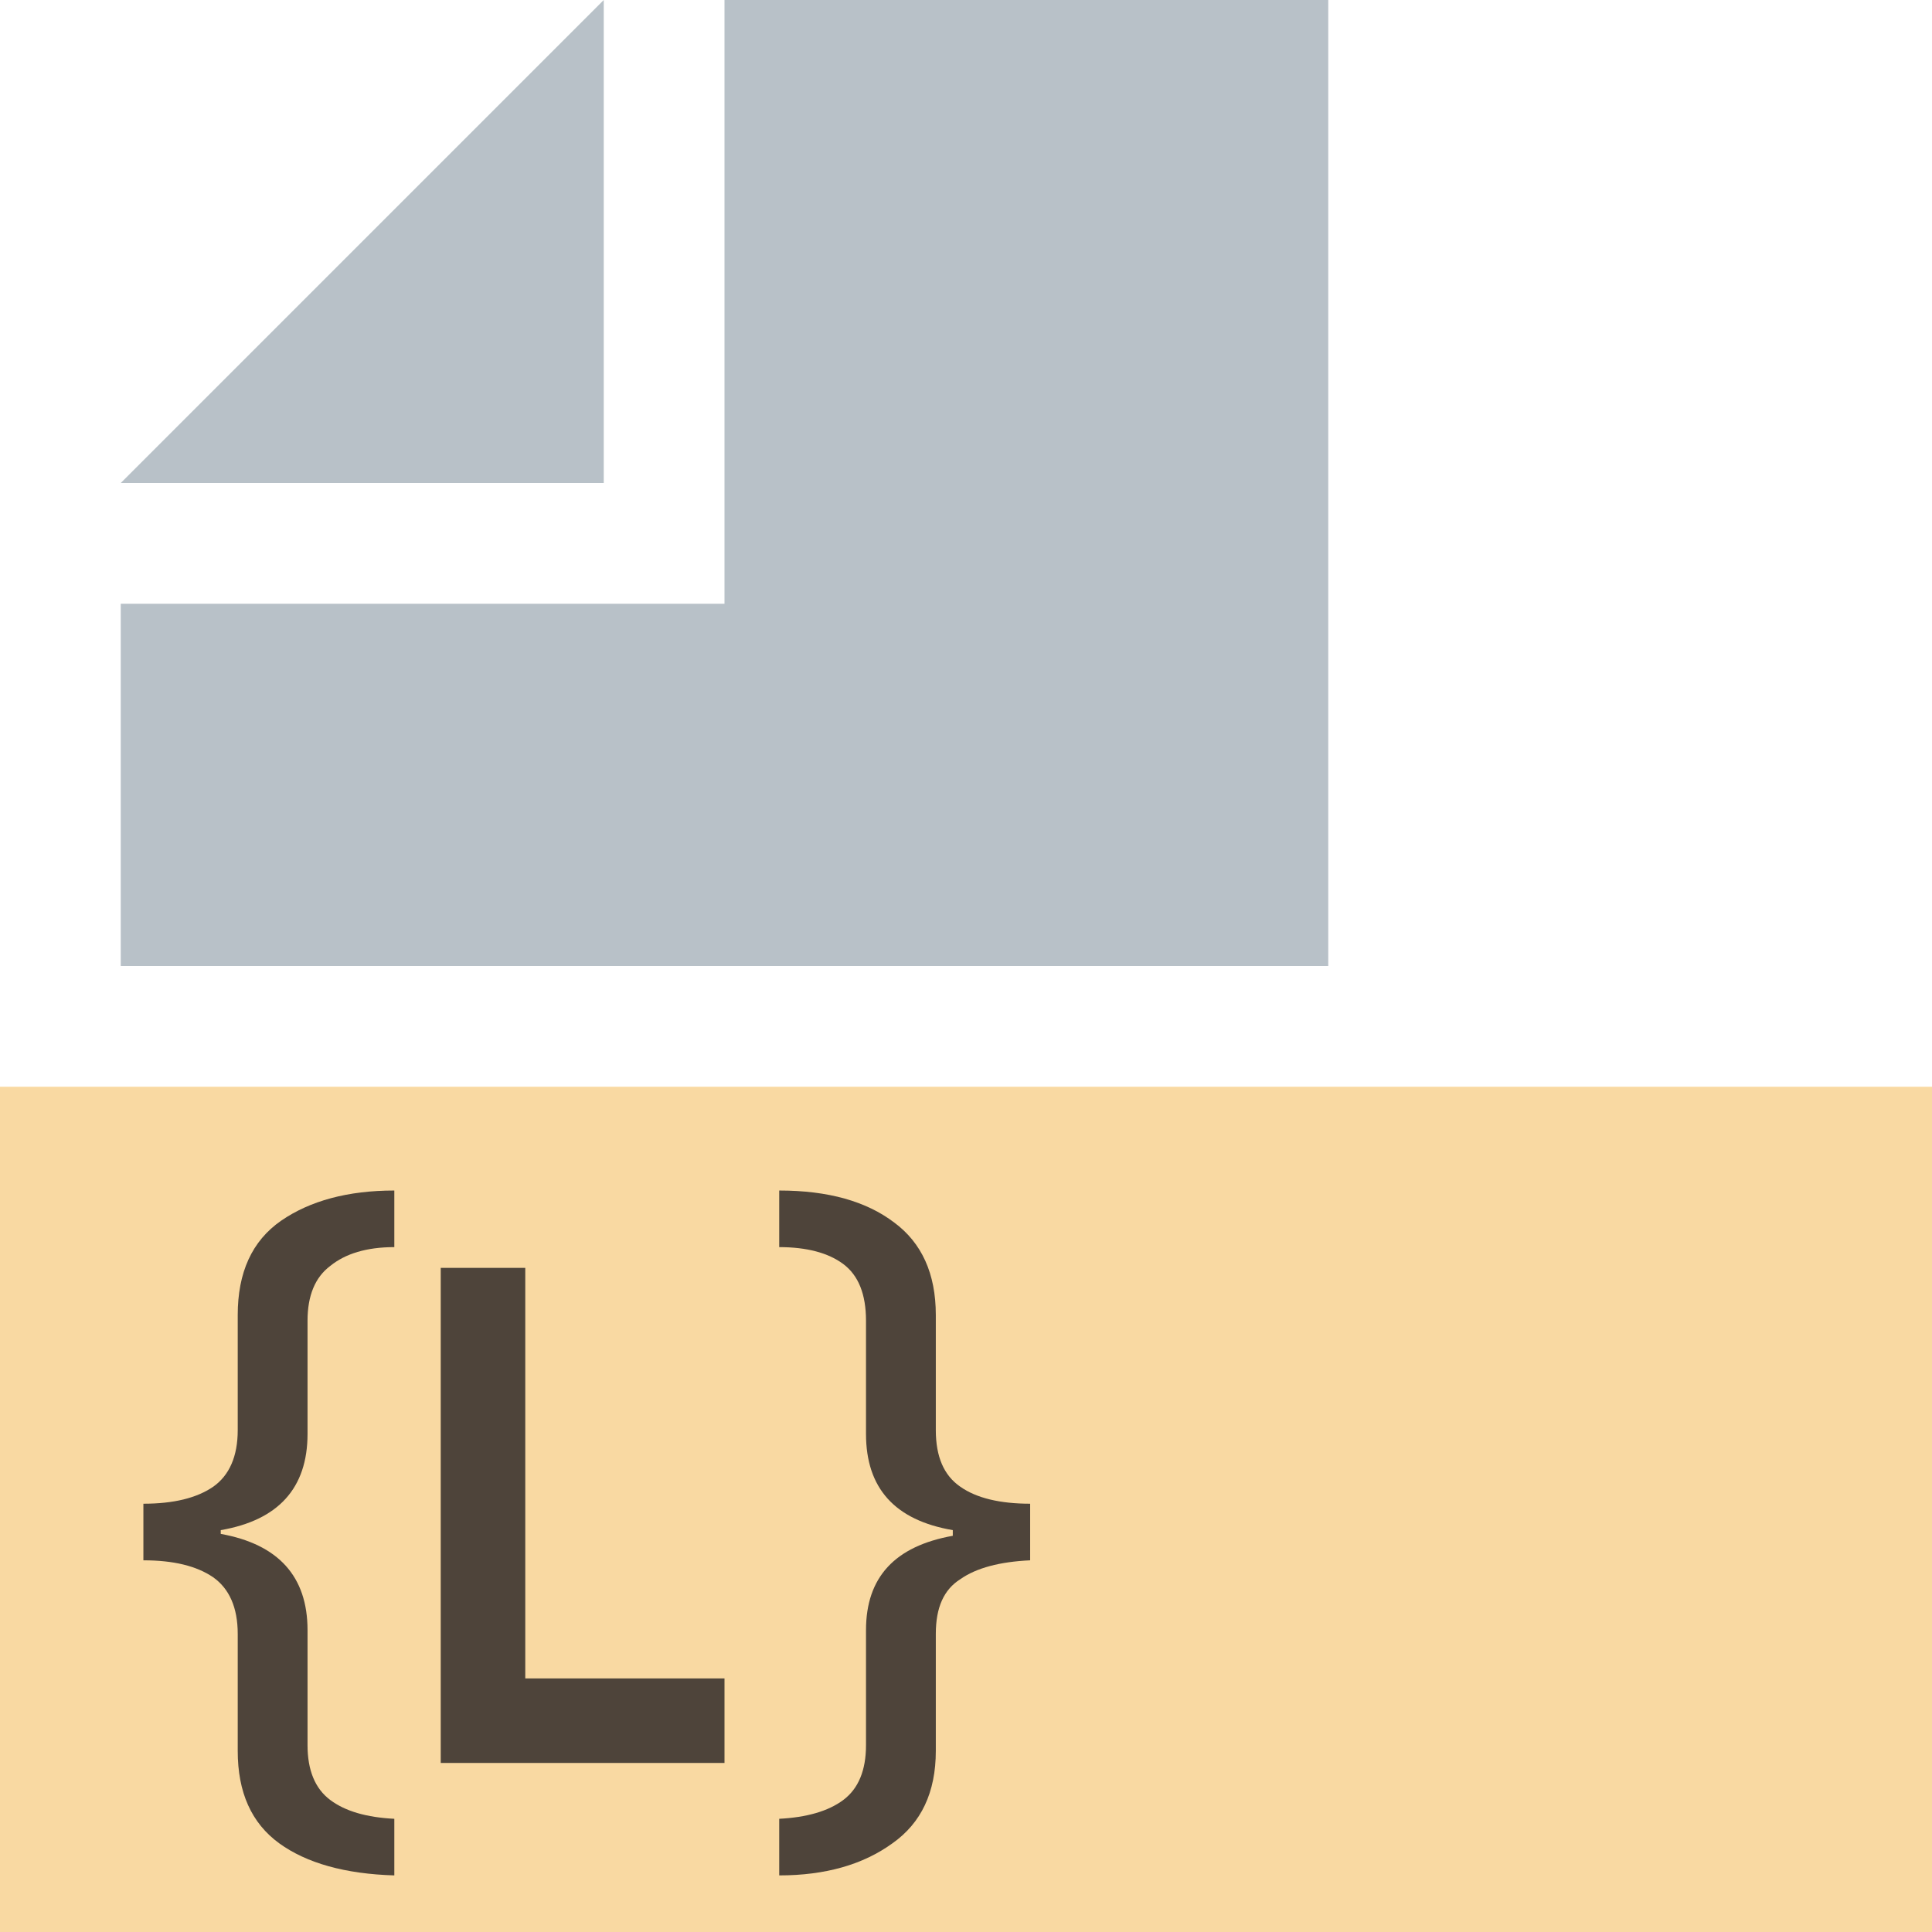
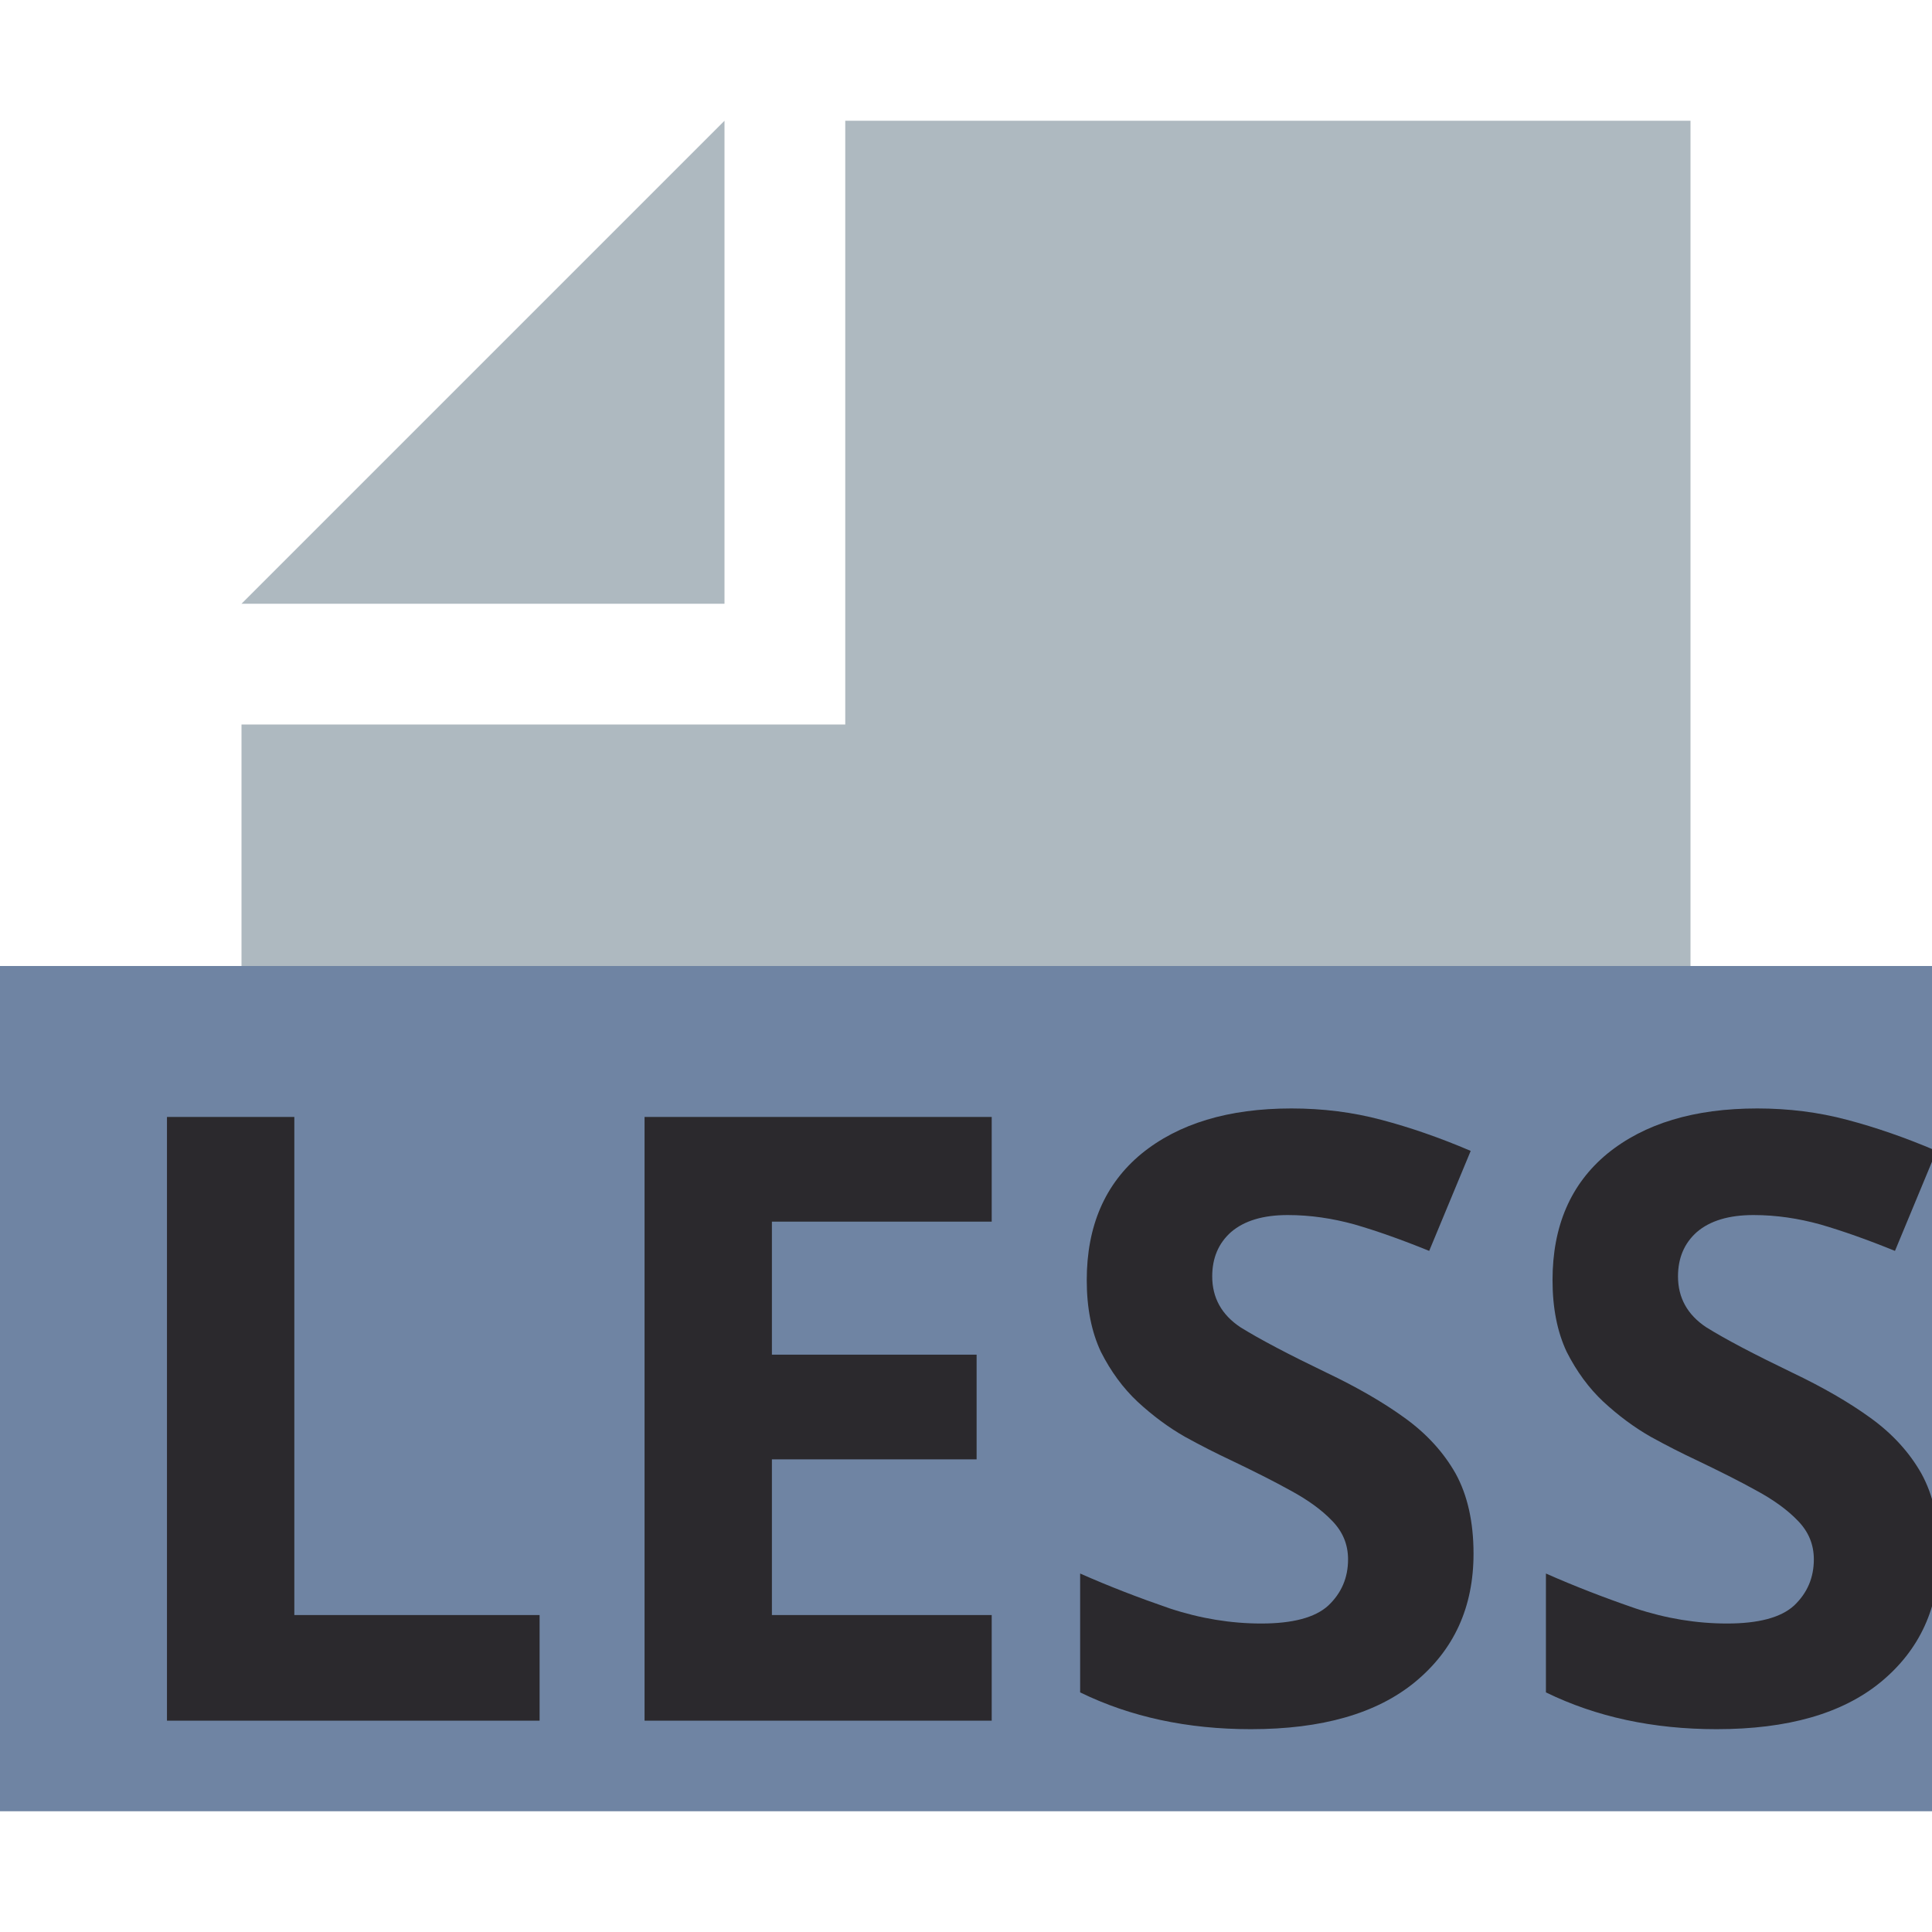
- <svg xmlns="http://www.w3.org/2000/svg" viewBox="0 0 16 16">
-   <style>.text{font-family:sans-serif;font-size:6.5px;font-weight:500;stroke:none;fill:#231f20;opacity:.8}</style>
-   <path fill="#9AA7B0" opacity=".7" d="M1 4h4V0z" />
-   <path d="M5 0h6v8H1V5h5V0z" fill="#9aa7b0" opacity=".7" />
-   <path fill="#f8cf8b" opacity=".8" d="M0 9h16v7H0z" />
-   <text class="text" x="1" y="14.5">{</text>
-   <text class="text" x="6.25" y="14.5">}</text>
-   <path d="M4 10.5v3.75h2" fill="none" stroke="#231f20" opacity=".8" stroke-width=".7" />
+ <svg xmlns="http://www.w3.org/2000/svg" viewBox="0 0 32 32">
+   <path fill="#9aa7b0" opacity=".8" style="isolation: isolate" d="M 12 2 L 4 10 h 8 V 0 z" />
+   <path fill="#9aa7b0" opacity=".8" style="isolation: isolate" d="M 14 2 v 10 H 4 v 4 h 24 V 2" />
+   <path fill="rgb(50, 80, 124)" opacity=".7" d="M 0 16 h 32 v 14 H 0 z" />
+   <text fill="#231f20" opacity="0.9" x="1.5" y="28.5" font-family="PragmataPro" font-size="14" font-weight="600">
+     LESS
+   </text>
</svg>
